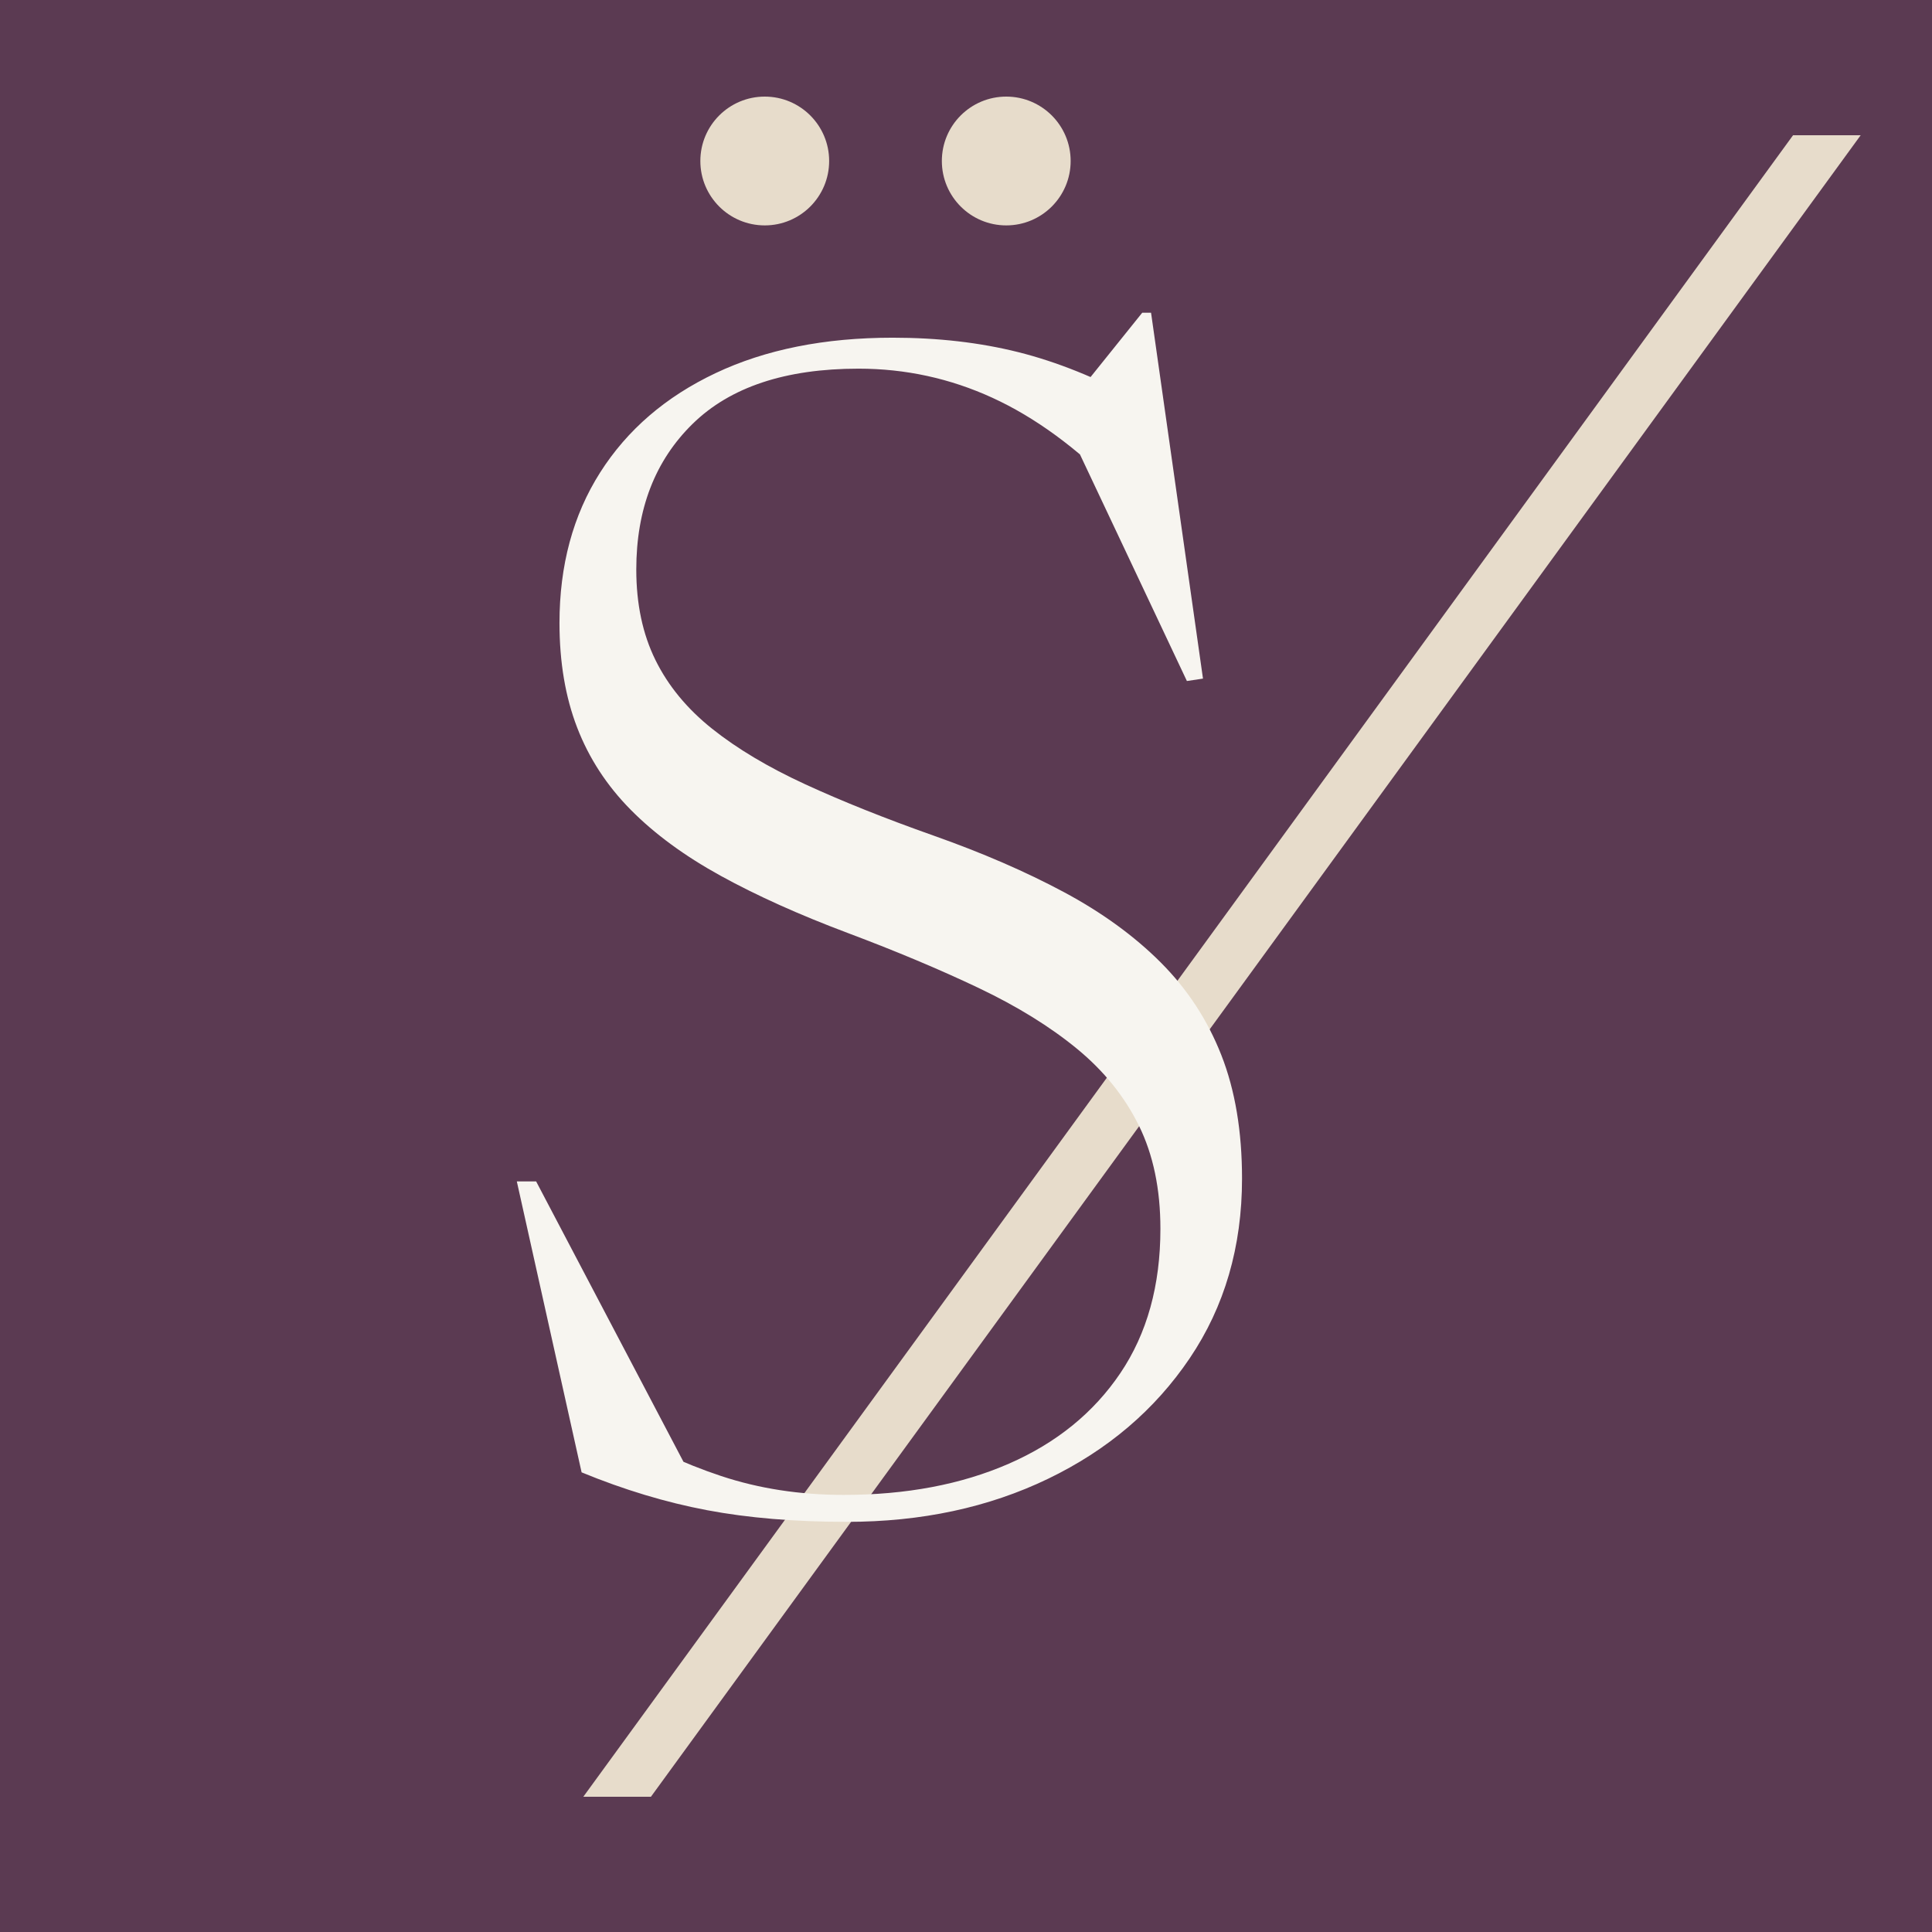
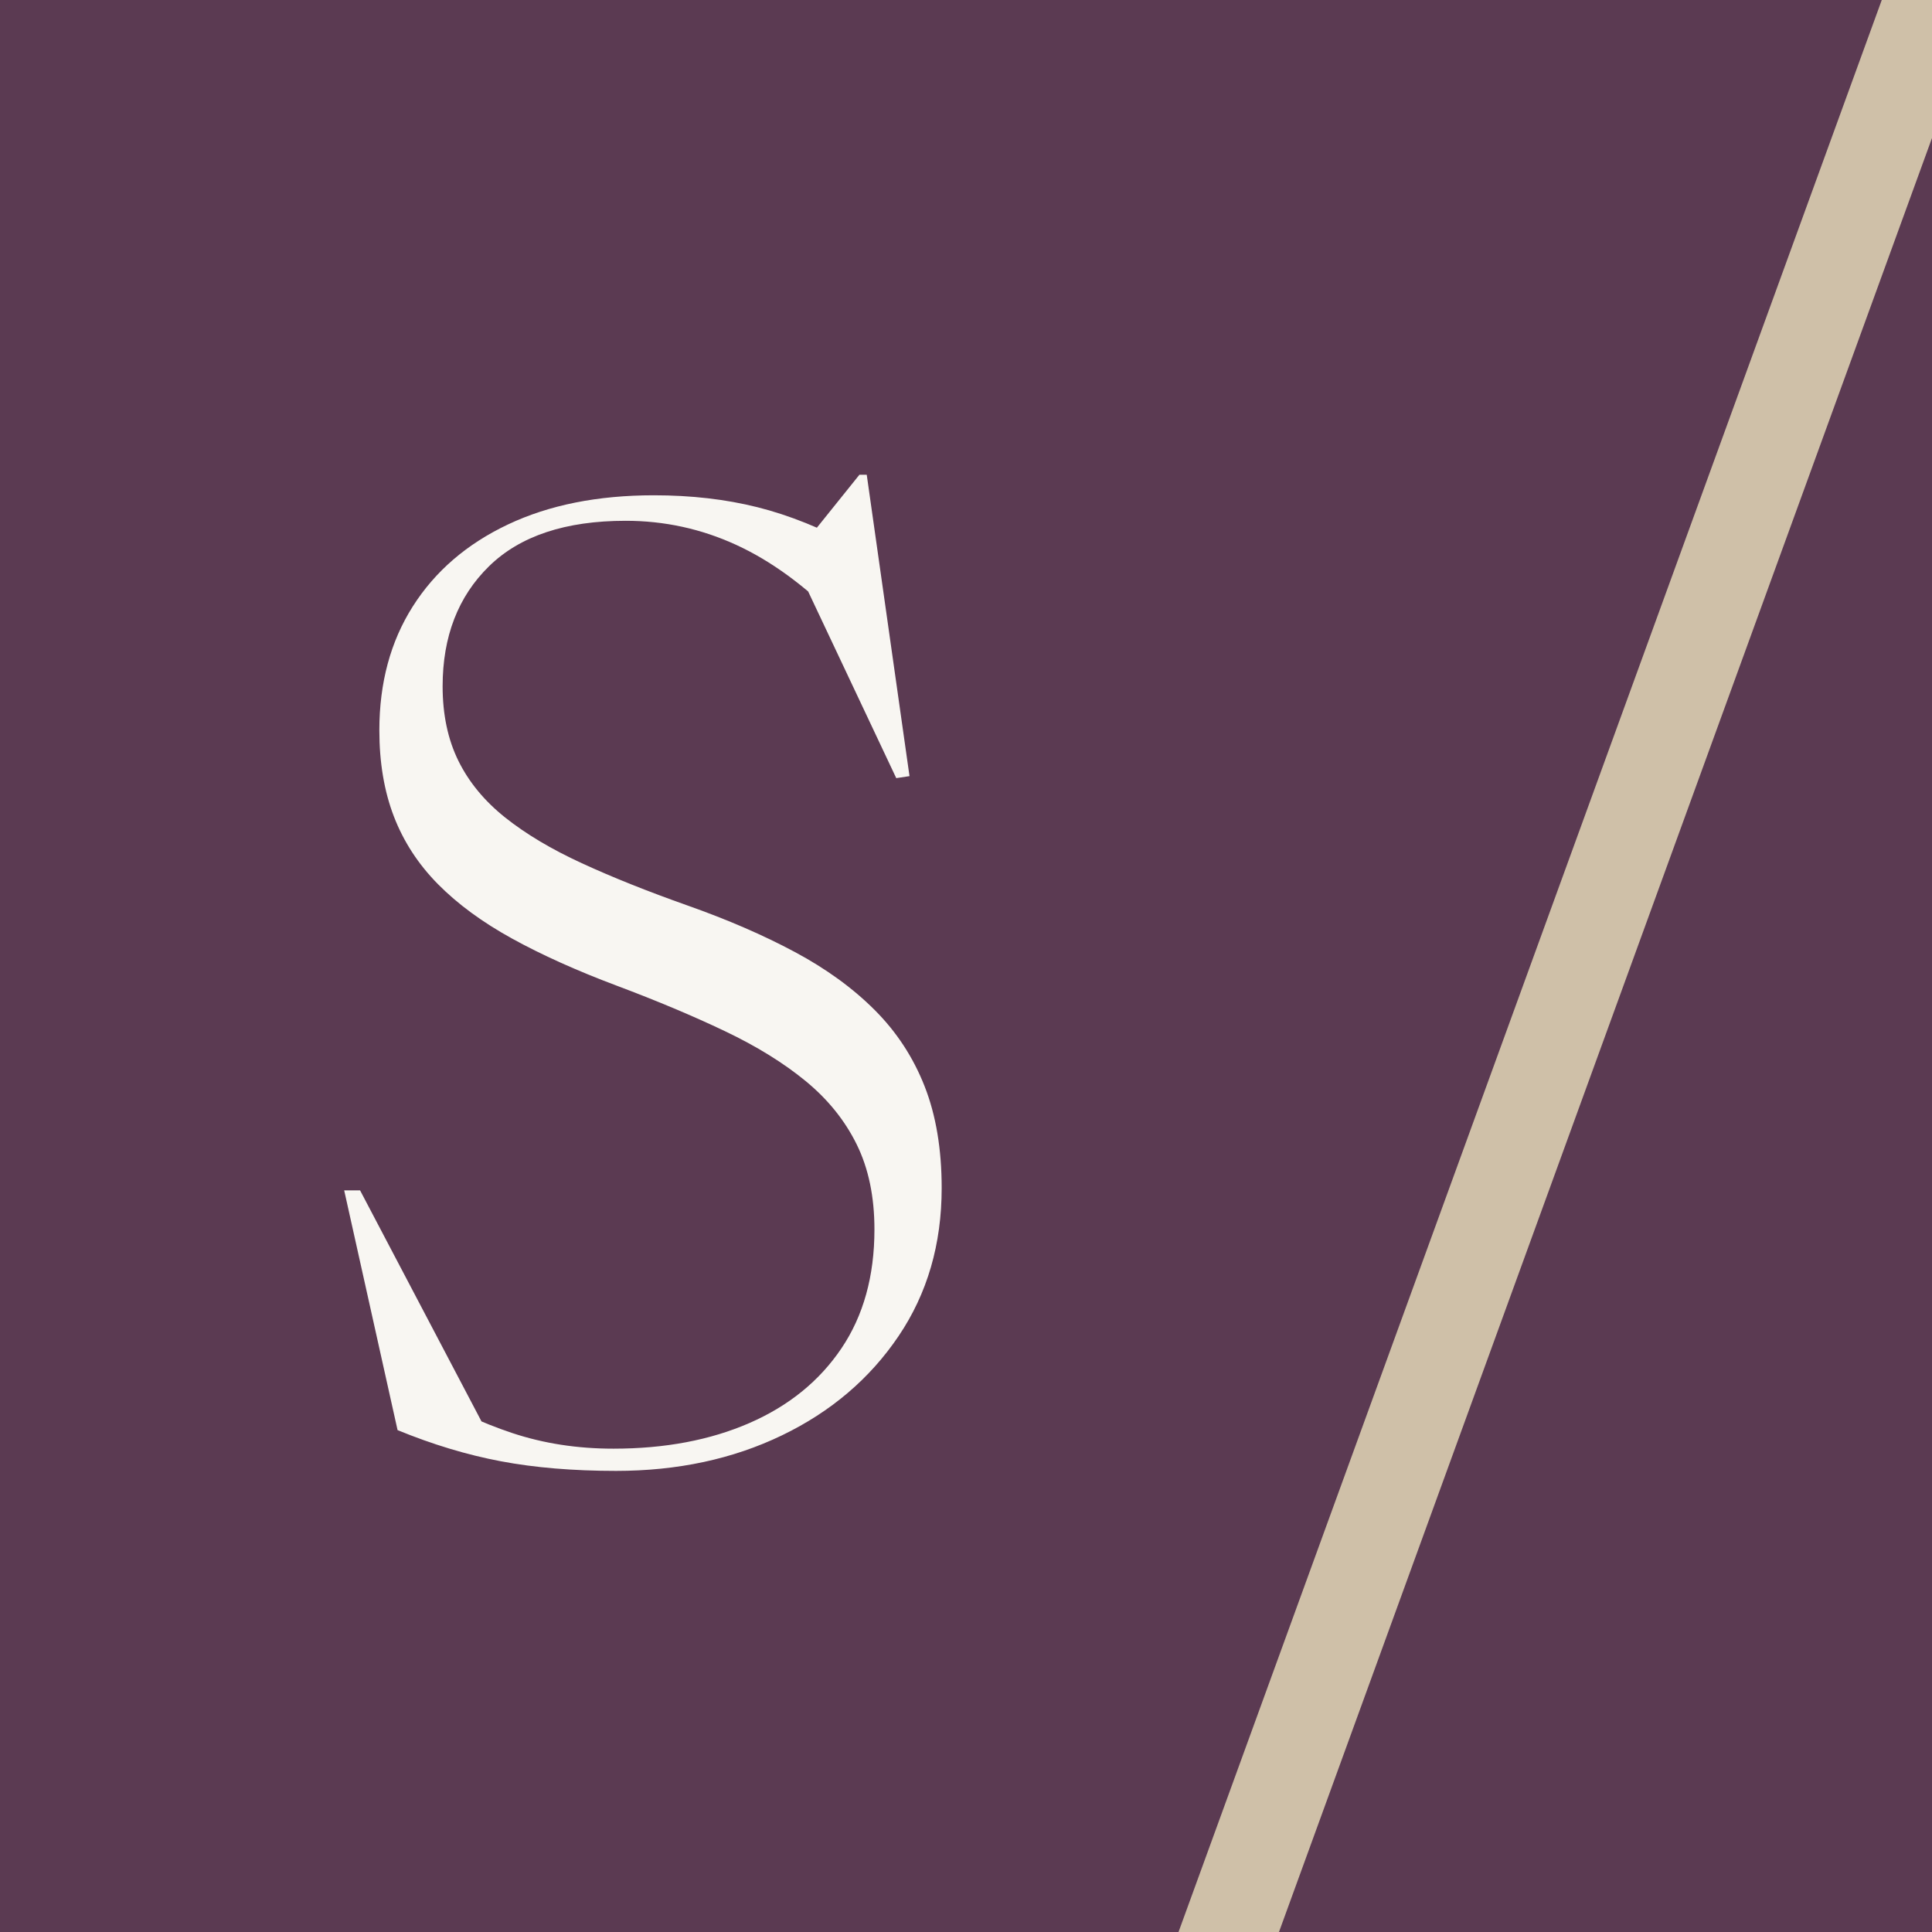
- <svg xmlns="http://www.w3.org/2000/svg" width="600" height="600" viewBox="0 0 2400 2400" role="img" aria-label="SEMORA">
-   <rect width="2400" height="2400" fill="#5B3A52" />
-   <path d="M2227.4 168.0 L2311.4 168.0 L808.6 2232.0 L724.6 2232.0 Z" fill="#E7DCCB" />
-   <g fill="#F7F5F0" transform="translate(560.0 1870.0) scale(1 -1)">
-     <path d="M854.327 1372.526 782.976 1386.987 858.895 1481.493H869.879L934.394 1027.013L914.405 1024.016L761.979 1347.011L828.011 1262.469Q751.97 1339.531 672.97 1375.783Q593.97 1412.035 506.469 1412.035Q370.456 1412.035 300.434 1343.519Q230.413 1275.003 230.413 1162.477Q230.413 1098.493 254.146 1050.241Q277.879 1001.989 324.616 964.725Q371.354 927.461 440.363 895.69Q509.372 863.919 599.925 831.901Q690.477 799.882 761.48 761.866Q832.483 723.85 881.961 674.348Q931.44 624.847 957.166 559.37Q982.893 493.893 982.893 405.952Q982.893 278.962 917.905 182.724Q852.917 86.485 741.93 32.993Q630.944 -20.499 491.949 -20.499Q394.962 -20.499 318.218 -5.999Q241.474 8.501 162.488 40.995L82.003 402.445H105.989L309.855 14.485L195.96 101.941Q264.922 59.96 335.684 36.47Q406.445 12.981 487.962 12.981Q604.456 12.981 693.217 51.736Q781.979 90.491 831.741 164.251Q881.504 238.011 881.504 343.526Q881.504 417.485 854.78 471.724Q828.056 525.962 777.831 567.22Q727.606 608.477 655.603 642.745Q583.601 677.013 493.046 711.032Q402.491 745.051 335.227 782.07Q267.962 819.089 223.472 864.099Q178.981 909.11 156.996 966.107Q135.011 1023.105 135.011 1096.081Q135.011 1203.55 185.497 1283.032Q235.984 1362.515 328.961 1406.507Q421.938 1450.499 548.909 1450.499Q633.38 1450.499 705.11 1432.507Q776.839 1414.515 854.327 1372.526Z" />
+ <svg xmlns="http://www.w3.org/2000/svg" width="1024" height="1024" viewBox="0 0 1000.00 1000.00" fill="none" role="img" aria-label="SEMORA">
+   <rect width="1000.0" height="1000.0" fill="#5B3A52" />
+   <path d="M974.0 0 L1026.0 0 L662.0 1000.0 L610.0 1000.0 Z" fill="#CFC0A8" />
+   <g transform="translate(150.00 754.29)">
+     <path d="M293.28 -471.17 268.78 -476.13 294.84 -508.57H298.62L320.76 -352.56L313.90 -351.53L261.57 -462.41L284.24 -433.38Q258.14 -459.84 231.02 -472.28Q203.90 -484.73 173.86 -484.73Q127.17 -484.73 103.13 -461.21Q79.10 -437.69 79.10 -399.06Q79.10 -377.09 87.24 -360.53Q95.39 -343.97 111.44 -331.17Q127.48 -318.38 151.17 -307.48Q174.86 -296.57 205.94 -285.58Q237.03 -274.59 261.40 -261.54Q285.78 -248.49 302.76 -231.49Q319.75 -214.50 328.58 -192.02Q337.41 -169.55 337.41 -139.36Q337.41 -95.76 315.10 -62.73Q292.79 -29.69 254.69 -11.33Q216.59 7.04 168.88 7.04Q135.58 7.04 109.24 2.06Q82.89 -2.92 55.78 -14.07L28.15 -138.15H36.38L106.37 -4.97L67.27 -34.99Q90.94 -20.58 115.23 -12.52Q139.53 -4.46 167.51 -4.46Q207.50 -4.46 237.97 -17.76Q268.44 -31.06 285.52 -56.38Q302.61 -81.71 302.61 -117.93Q302.61 -143.32 293.43 -161.94Q284.26 -180.55 267.02 -194.72Q249.78 -208.88 225.06 -220.64Q200.34 -232.41 169.25 -244.09Q138.17 -255.76 115.08 -268.47Q91.99 -281.18 76.71 -296.63Q61.44 -312.08 53.89 -331.65Q46.35 -351.22 46.35 -376.27Q46.35 -413.16 63.68 -440.44Q81.01 -467.73 112.93 -482.83Q144.84 -497.93 188.43 -497.93Q217.43 -497.93 242.05 -491.76Q266.68 -485.58 293.28 -471.17Z" fill="#F8F6F2" />
  </g>
-   <circle cx="950.0" cy="200.0" r="80.0" fill="#E7DCCB" />
-   <circle cx="1250.0" cy="200.0" r="80.0" fill="#E7DCCB" />
</svg>
